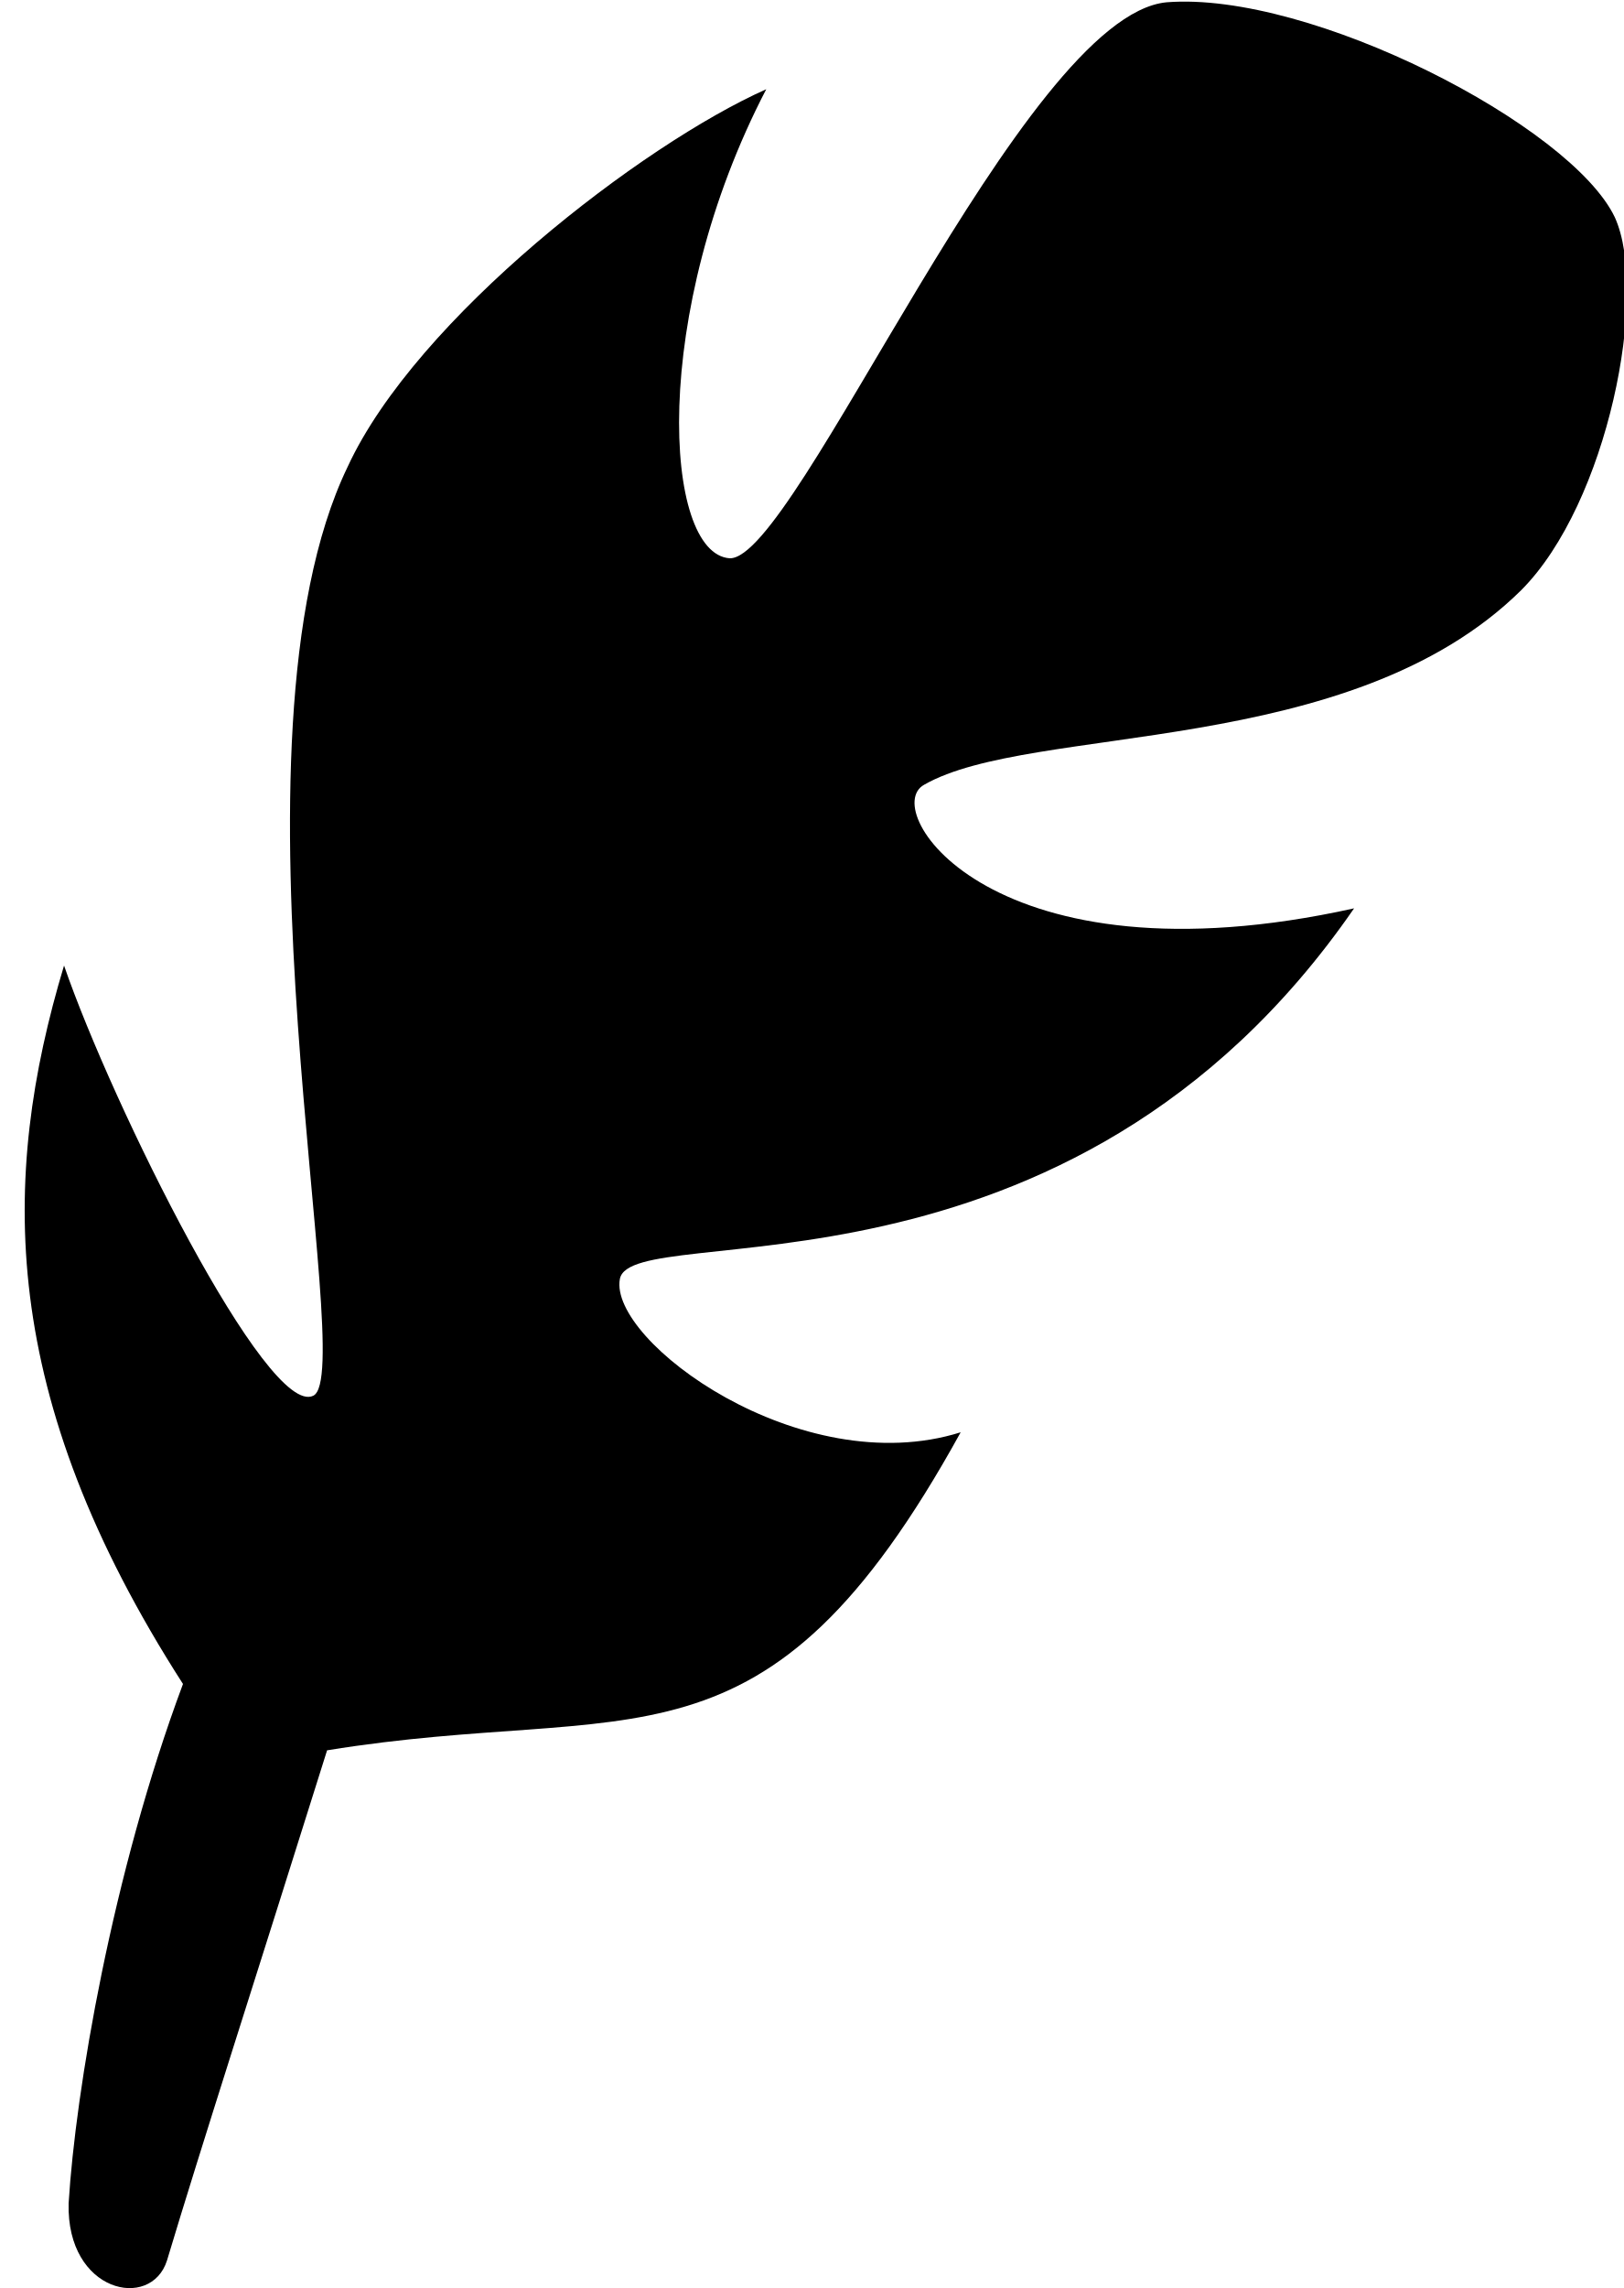
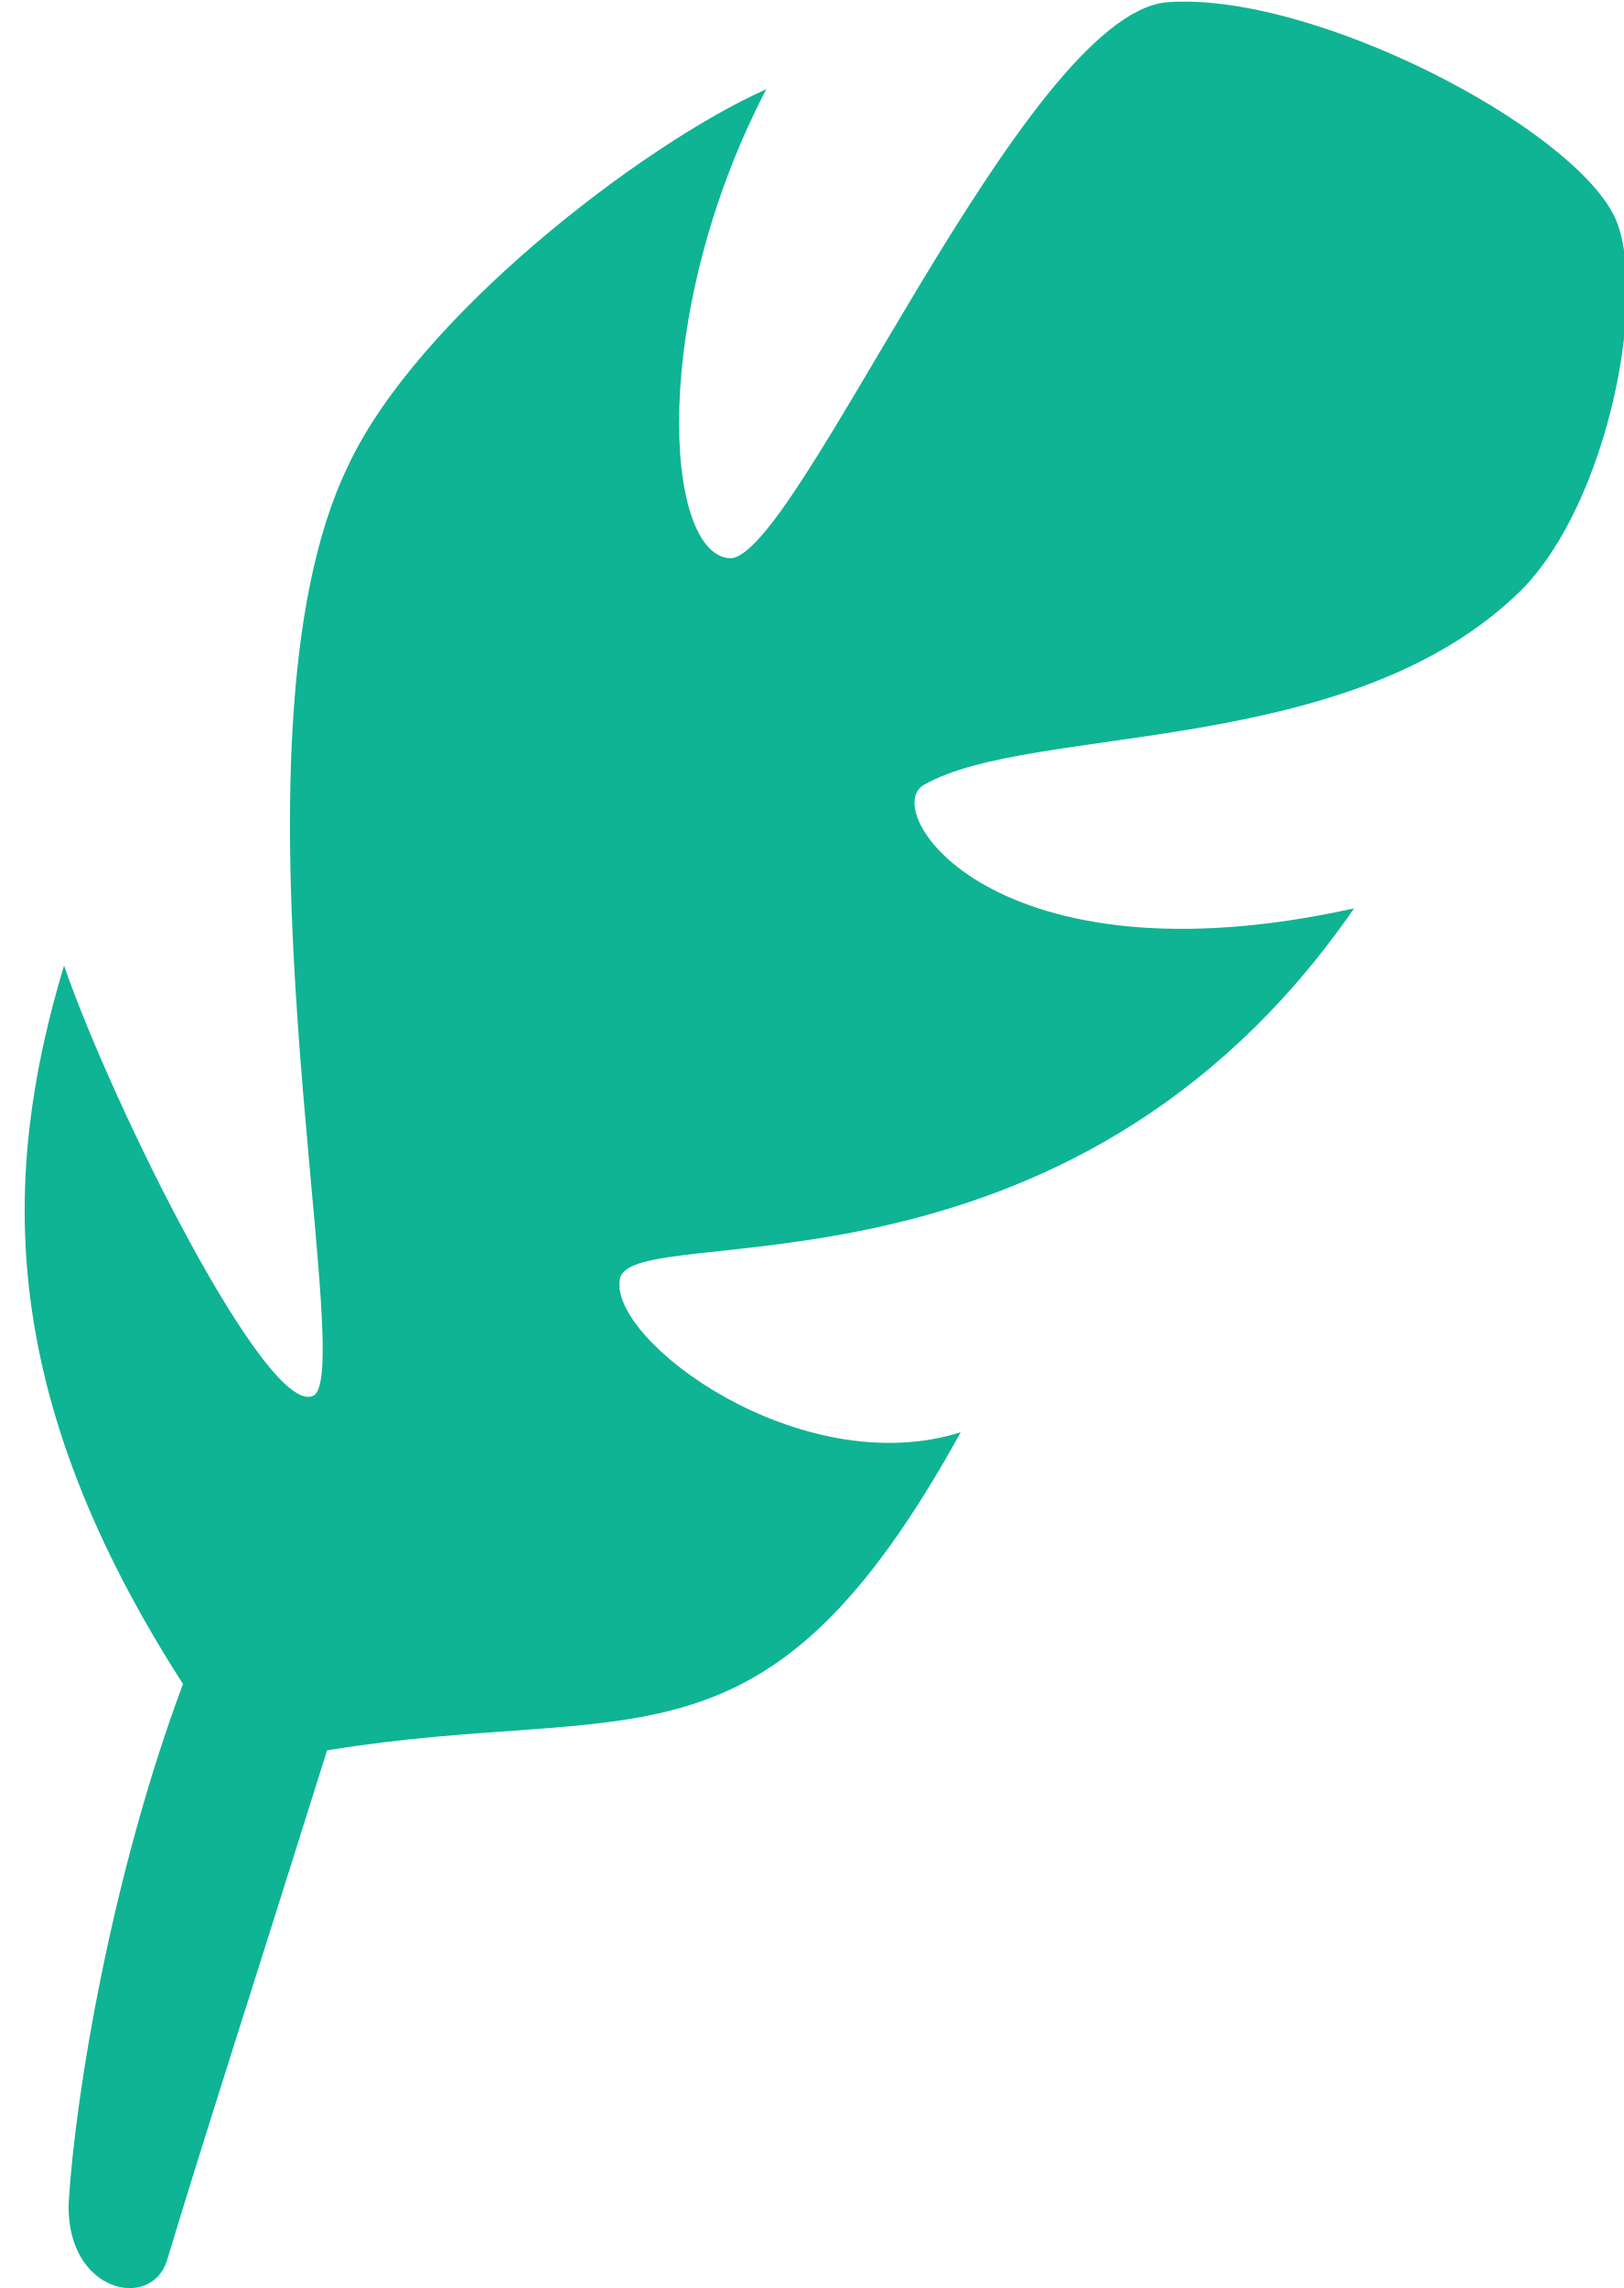
- <svg xmlns="http://www.w3.org/2000/svg" version="1.1" id="Слой_1" x="0px" y="0px" viewBox="0 0 71 100" style="enable-background:new 0 0 71 100;" xml:space="preserve">
-   <path d="M7.3,98.8c1.5-5,3.8-12.1,7-22.3c13.5-2.2,19.1,1.7,27.7-13.9c-7,2.2-15.4-4-14.9-6.7c0.5-2.7,19.6,1.9,32.1-16.2  c-15.8,3.5-20.8-4.3-18.8-5.4c4.7-2.7,18.6-1.1,26.1-8.5c3.8-3.8,5.6-13,4.1-16.3c-1.9-4-13.3-9.9-19.6-9.4  c-6.3,0.6-16.2,24.4-19.1,24.3c-2.9-0.2-3.5-10.7,1.6-20.5c-5.4,2.4-15.3,10-18.3,16.5c-5.8,12,0.5,39.6-1.5,40.6  c-2,1-8.8-12.7-10.9-18.8C0,51.5-0.1,61,8,73.6c-3.1,8.3-4.7,17.8-5,22.7C2.9,100.2,6.6,101,7.3,98.8z" />
+ <svg xmlns="http://www.w3.org/2000/svg" version="1.1" class="branding-icon" x="0px" y="0px" viewBox="0 0 71 100" style="enable-background:new 0 0 71 100;" xml:space="preserve">
+   <defs>
+     <style>
+                                     .branding-icon {
+                                         fill: #0eb493;
+                                     }
+                                 </style>
+   </defs>
+   <path d="M7.3,98.8c1.5-5,3.8-12.1,7-22.3c13.5-2.2,19.1,1.7,27.7-13.9c-7,2.2-15.4-4-14.9-6.7c0.5-2.7,19.6,1.9,32.1-16.2                          c-15.8,3.5-20.8-4.3-18.8-5.4c4.7-2.7,18.6-1.1,26.1-8.5c3.8-3.8,5.6-13,4.1-16.3c-1.9-4-13.3-9.9-19.6-9.4                          c-6.3,0.6-16.2,24.4-19.1,24.3c-2.9-0.2-3.5-10.7,1.6-20.5c-5.4,2.4-15.3,10-18.3,16.5c-5.8,12,0.5,39.6-1.5,40.6                          c-2,1-8.8-12.7-10.9-18.8C0,51.5-0.1,61,8,73.6c-3.1,8.3-4.7,17.8-5,22.7C2.9,100.2,6.6,101,7.3,98.8z" />
</svg>
